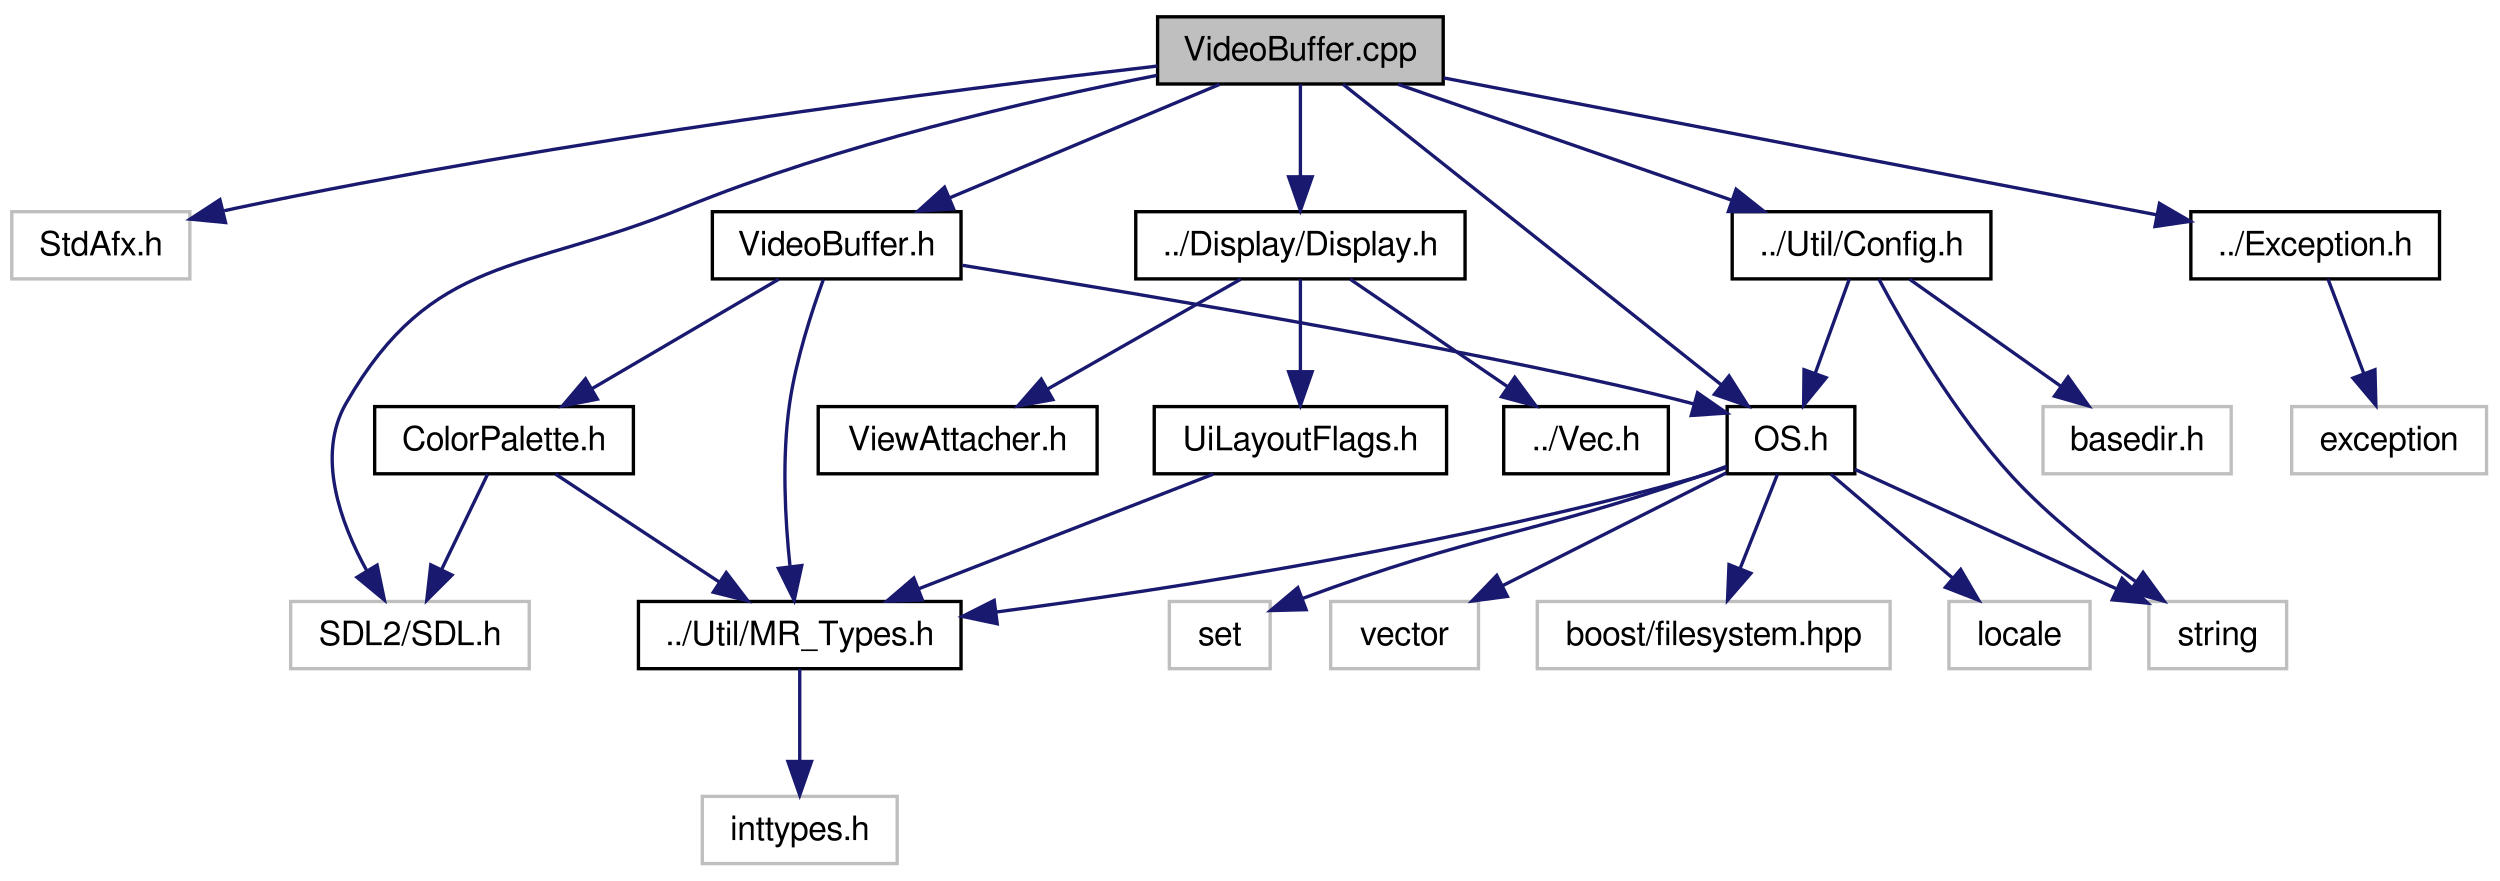
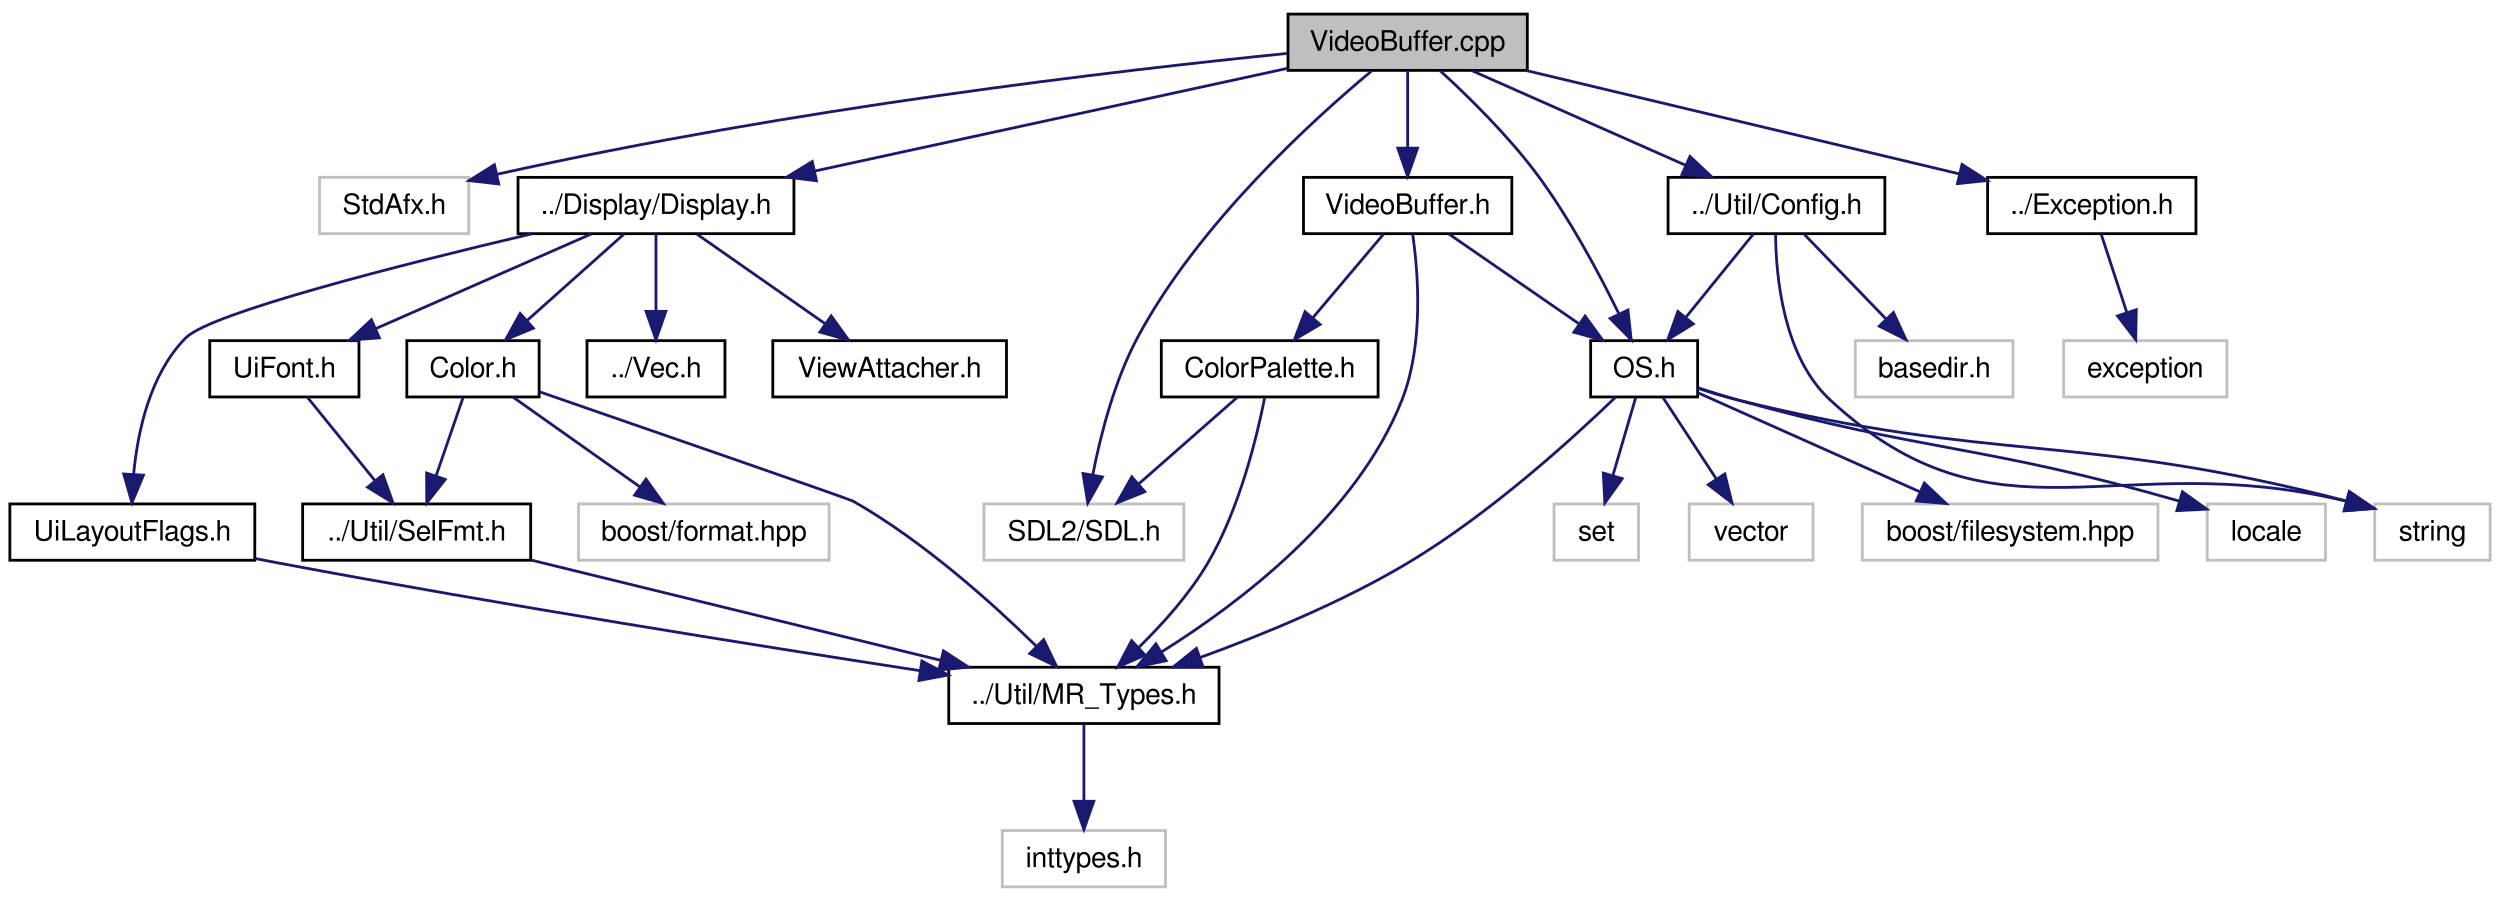
- <svg xmlns="http://www.w3.org/2000/svg" xmlns:xlink="http://www.w3.org/1999/xlink" width="744pt" height="262pt" viewBox="0.00 0.00 744.00 262.00">
-   <g id="graph1" class="graph" transform="scale(1 1) rotate(0) translate(4 258)">
+ <svg xmlns="http://www.w3.org/2000/svg" xmlns:xlink="http://www.w3.org/1999/xlink" width="888pt" height="320pt" viewBox="0.00 0.00 888.00 320.00">
+   <g id="graph1" class="graph" transform="scale(1 1) rotate(0) translate(4 316)">
    <g id="node1" class="node">
-       <polygon fill="#bfbfbf" stroke="black" points="340.5,-233 340.5,-253 425.5,-253 425.5,-233 340.5,-233" />
-       <text text-anchor="middle" x="383" y="-240" font-family="FreeSans" font-size="10.00">VideoBuffer.cpp</text>
+       <polygon fill="#bfbfbf" stroke="black" points="453.5,-291 453.5,-311 538.5,-311 538.5,-291 453.5,-291" />
+       <text text-anchor="middle" x="496" y="-298" font-family="FreeSans" font-size="10.00">VideoBuffer.cpp</text>
    </g>
    <g id="node3" class="node">
-       <polygon fill="none" stroke="#bfbfbf" points="-0.5,-175 -0.5,-195 52.5,-195 52.5,-175 -0.5,-175" />
-       <text text-anchor="middle" x="26" y="-182" font-family="FreeSans" font-size="10.00">StdAfx.h</text>
+       <polygon fill="none" stroke="#bfbfbf" points="109.5,-233 109.5,-253 162.5,-253 162.5,-233 109.5,-233" />
+       <text text-anchor="middle" x="136" y="-240" font-family="FreeSans" font-size="10.00">StdAfx.h</text>
    </g>
    <g id="edge2" class="edge">
-       <path fill="none" stroke="midnightblue" d="M340.407,-238.348C279.28,-231.296 163.311,-216.515 66,-196 64.908,-195.77 63.801,-195.527 62.686,-195.274" />
-       <polygon fill="midnightblue" stroke="midnightblue" points="63.116,-191.776 52.57,-192.79 61.447,-198.574 63.116,-191.776" />
+       <path fill="none" stroke="midnightblue" d="M453.27,-297.035C392.641,-290.926 278.118,-277.608 172.496,-254.088" />
+       <polygon fill="midnightblue" stroke="midnightblue" points="173.158,-250.65 162.632,-251.856 171.612,-257.477 173.158,-250.65" />
    </g>
    <g id="node5" class="node">
-       <polygon fill="none" stroke="#bfbfbf" points="82.5,-59 82.5,-79 153.5,-79 153.5,-59 82.5,-59" />
-       <text text-anchor="middle" x="118" y="-66" font-family="FreeSans" font-size="10.00">SDL2/SDL.h</text>
+       <polygon fill="none" stroke="#bfbfbf" points="345.5,-117 345.5,-137 416.5,-137 416.5,-117 345.5,-117" />
+       <text text-anchor="middle" x="381" y="-124" font-family="FreeSans" font-size="10.00">SDL2/SDL.h</text>
    </g>
    <g id="edge4" class="edge">
-       <path fill="none" stroke="midnightblue" d="M340.289,-235.562C302.301,-228.139 245.698,-215.077 199,-196 151.437,-176.569 124.645,-182.521 99,-138 90.046,-122.456 97.235,-102.498 105.206,-88.05" />
-       <polygon fill="midnightblue" stroke="midnightblue" points="108.224,-89.822 110.395,-79.452 102.231,-86.205 108.224,-89.822" />
+       <path fill="none" stroke="midnightblue" d="M483.243,-290.833C462.504,-273.596 421.625,-236.534 400,-196 391.878,-180.776 386.977,-161.764 384.192,-147.553" />
+       <polygon fill="midnightblue" stroke="midnightblue" points="387.576,-146.59 382.391,-137.351 380.683,-147.807 387.576,-146.59" />
    </g>
    <g id="node7" class="node">
      <a xlink:href="_display_8h.html" target="_top" xlink:title="../Display/Display.h">
-         <polygon fill="none" stroke="black" points="334,-175 334,-195 432,-195 432,-175 334,-175" />
-         <text text-anchor="middle" x="383" y="-182" font-family="FreeSans" font-size="10.00">../Display/Display.h</text>
+         <polygon fill="none" stroke="black" points="180,-233 180,-253 278,-253 278,-233 180,-233" />
+         <text text-anchor="middle" x="229" y="-240" font-family="FreeSans" font-size="10.00">../Display/Display.h</text>
      </a>
    </g>
    <g id="edge6" class="edge">
-       <path fill="none" stroke="midnightblue" d="M383,-232.897C383,-225.339 383,-214.748 383,-205.446" />
-       <polygon fill="midnightblue" stroke="midnightblue" points="386.5,-205.378 383,-195.378 379.5,-205.378 386.5,-205.378" />
-     </g>
-     <g id="node19" class="node">
+       <path fill="none" stroke="midnightblue" d="M453.398,-291.746C407.944,-281.872 335.716,-266.182 285.53,-255.28" />
+       <polygon fill="midnightblue" stroke="midnightblue" points="286.003,-251.801 275.488,-253.098 284.517,-258.642 286.003,-251.801" />
+     </g>
+     <g id="node30" class="node">
      <a xlink:href="_exception_8h.html" target="_top" xlink:title="../Exception.h">
-         <polygon fill="none" stroke="black" points="648,-175 648,-195 722,-195 722,-175 648,-175" />
-         <text text-anchor="middle" x="685" y="-182" font-family="FreeSans" font-size="10.00">../Exception.h</text>
-       </a>
-     </g>
-     <g id="edge18" class="edge">
-       <path fill="none" stroke="midnightblue" d="M425.629,-234.813C481.613,-224.061 579.604,-205.242 637.781,-194.069" />
-       <polygon fill="midnightblue" stroke="midnightblue" points="638.651,-197.465 647.812,-192.142 637.331,-190.591 638.651,-197.465" />
-     </g>
-     <g id="node23" class="node">
+         <polygon fill="none" stroke="black" points="702,-233 702,-253 776,-253 776,-233 702,-233" />
+         <text text-anchor="middle" x="739" y="-240" font-family="FreeSans" font-size="10.00">../Exception.h</text>
+       </a>
+     </g>
+     <g id="edge32" class="edge">
+       <path fill="none" stroke="midnightblue" d="M538.05,-290.963C580.898,-280.736 647.221,-264.906 691.831,-254.258" />
+       <polygon fill="midnightblue" stroke="midnightblue" points="692.925,-257.596 701.839,-251.87 691.3,-250.787 692.925,-257.596" />
+     </g>
+     <g id="node34" class="node">
      <a xlink:href="_config_8h.html" target="_top" xlink:title="../Util/Config.h">
-         <polygon fill="none" stroke="black" points="511.5,-175 511.5,-195 588.5,-195 588.5,-175 511.5,-175" />
-         <text text-anchor="middle" x="550" y="-182" font-family="FreeSans" font-size="10.00">../Util/Config.h</text>
-       </a>
-     </g>
-     <g id="edge22" class="edge">
-       <path fill="none" stroke="midnightblue" d="M412.089,-232.897C439.544,-223.362 480.899,-208.999 511.162,-198.488" />
-       <polygon fill="midnightblue" stroke="midnightblue" points="512.666,-201.671 520.964,-195.084 510.37,-195.059 512.666,-201.671" />
-     </g>
-     <g id="node29" class="node">
+         <polygon fill="none" stroke="black" points="588.5,-233 588.5,-253 665.5,-253 665.5,-233 588.5,-233" />
+         <text text-anchor="middle" x="627" y="-240" font-family="FreeSans" font-size="10.00">../Util/Config.h</text>
+       </a>
+     </g>
+     <g id="edge36" class="edge">
+       <path fill="none" stroke="midnightblue" d="M518.818,-290.897C539.822,-281.598 571.197,-267.707 594.758,-257.275" />
+       <polygon fill="midnightblue" stroke="midnightblue" points="596.277,-260.431 604.003,-253.182 593.443,-254.03 596.277,-260.431" />
+     </g>
+     <g id="node40" class="node">
      <a xlink:href="_o_s_8h.html" target="_top" xlink:title="OS.h">
-         <polygon fill="none" stroke="black" points="510,-117 510,-137 548,-137 548,-117 510,-117" />
-         <text text-anchor="middle" x="529" y="-124" font-family="FreeSans" font-size="10.00">OS.h</text>
-       </a>
-     </g>
-     <g id="edge42" class="edge">
-       <path fill="none" stroke="midnightblue" d="M395.701,-232.909C420.94,-212.856 477.611,-167.83 508.304,-143.444" />
-       <polygon fill="midnightblue" stroke="midnightblue" points="510.572,-146.112 516.224,-137.151 506.217,-140.631 510.572,-146.112" />
-     </g>
-     <g id="node42" class="node">
+         <polygon fill="none" stroke="black" points="561,-175 561,-195 599,-195 599,-175 561,-175" />
+         <text text-anchor="middle" x="580" y="-182" font-family="FreeSans" font-size="10.00">OS.h</text>
+       </a>
+     </g>
+     <g id="edge56" class="edge">
+       <path fill="none" stroke="midnightblue" d="M507.482,-290.929C517.373,-281.888 531.65,-267.93 542,-254 553.551,-238.454 563.952,-218.991 570.94,-204.703" />
+       <polygon fill="midnightblue" stroke="midnightblue" points="574.257,-205.877 575.392,-195.343 567.935,-202.87 574.257,-205.877" />
+     </g>
+     <g id="node53" class="node">
      <a xlink:href="_video_buffer_8h.html" target="_top" xlink:title="VideoBuffer.h">
-         <polygon fill="none" stroke="black" points="208,-175 208,-195 282,-195 282,-175 208,-175" />
-         <text text-anchor="middle" x="245" y="-182" font-family="FreeSans" font-size="10.00">VideoBuffer.h</text>
-       </a>
-     </g>
-     <g id="edge44" class="edge">
-       <path fill="none" stroke="midnightblue" d="M358.962,-232.897C336.738,-223.556 303.491,-209.583 278.635,-199.136" />
-       <polygon fill="midnightblue" stroke="midnightblue" points="279.8,-195.83 269.225,-195.182 277.088,-202.283 279.8,-195.83" />
+         <polygon fill="none" stroke="black" points="459,-233 459,-253 533,-253 533,-233 459,-233" />
+         <text text-anchor="middle" x="496" y="-240" font-family="FreeSans" font-size="10.00">VideoBuffer.h</text>
+       </a>
+     </g>
+     <g id="edge58" class="edge">
+       <path fill="none" stroke="midnightblue" d="M496,-290.897C496,-283.339 496,-272.748 496,-263.446" />
+       <polygon fill="midnightblue" stroke="midnightblue" points="499.5,-263.378 496,-253.378 492.5,-263.378 499.5,-263.378" />
    </g>
    <g id="node9" class="node">
      <a xlink:href="_vec_8h.html" target="_top" xlink:title="../Vec.h">
-         <polygon fill="none" stroke="black" points="443.5,-117 443.5,-137 492.5,-137 492.5,-117 443.5,-117" />
-         <text text-anchor="middle" x="468" y="-124" font-family="FreeSans" font-size="10.00">../Vec.h</text>
+         <polygon fill="none" stroke="black" points="204.5,-175 204.5,-195 253.5,-195 253.5,-175 204.5,-175" />
+         <text text-anchor="middle" x="229" y="-182" font-family="FreeSans" font-size="10.00">../Vec.h</text>
      </a>
    </g>
    <g id="edge8" class="edge">
-       <path fill="none" stroke="midnightblue" d="M397.806,-174.897C410.768,-166.052 429.818,-153.054 444.802,-142.829" />
-       <polygon fill="midnightblue" stroke="midnightblue" points="446.791,-145.709 453.079,-137.182 442.846,-139.927 446.791,-145.709" />
+       <path fill="none" stroke="midnightblue" d="M229,-232.897C229,-225.339 229,-214.748 229,-205.446" />
+       <polygon fill="midnightblue" stroke="midnightblue" points="232.5,-205.378 229,-195.378 225.5,-205.378 232.5,-205.378" />
    </g>
    <g id="node11" class="node">
+       <a xlink:href="_ui_font_8h.html" target="_top" xlink:title="UiFont.h">
+         <polygon fill="none" stroke="black" points="70.5,-175 70.5,-195 123.5,-195 123.5,-175 70.5,-175" />
+         <text text-anchor="middle" x="97" y="-182" font-family="FreeSans" font-size="10.00">UiFont.h</text>
+       </a>
+     </g>
+     <g id="edge10" class="edge">
+       <path fill="none" stroke="midnightblue" d="M206.007,-232.897C184.843,-223.598 153.229,-209.707 129.488,-199.275" />
+       <polygon fill="midnightblue" stroke="midnightblue" points="130.735,-196 120.172,-195.182 127.919,-202.409 130.735,-196" />
+     </g>
+     <g id="node19" class="node">
+       <a xlink:href="_color_8h.html" target="_top" xlink:title="Color.h">
+         <polygon fill="none" stroke="black" points="140.5,-175 140.5,-195 187.5,-195 187.5,-175 140.5,-175" />
+         <text text-anchor="middle" x="164" y="-182" font-family="FreeSans" font-size="10.00">Color.h</text>
+       </a>
+     </g>
+     <g id="edge18" class="edge">
+       <path fill="none" stroke="midnightblue" d="M217.678,-232.897C208.195,-224.435 194.451,-212.172 183.244,-202.172" />
+       <polygon fill="midnightblue" stroke="midnightblue" points="185.422,-199.424 175.63,-195.378 180.761,-204.647 185.422,-199.424" />
+     </g>
+     <g id="node25" class="node">
      <a xlink:href="_ui_layout_flags_8h.html" target="_top" xlink:title="UiLayoutFlags.h">
-         <polygon fill="none" stroke="black" points="339.5,-117 339.5,-137 426.5,-137 426.5,-117 339.5,-117" />
-         <text text-anchor="middle" x="383" y="-124" font-family="FreeSans" font-size="10.00">UiLayoutFlags.h</text>
-       </a>
-     </g>
-     <g id="edge10" class="edge">
-       <path fill="none" stroke="midnightblue" d="M383,-174.897C383,-167.339 383,-156.748 383,-147.446" />
-       <polygon fill="midnightblue" stroke="midnightblue" points="386.5,-147.378 383,-137.378 379.5,-147.378 386.5,-147.378" />
+         <polygon fill="none" stroke="black" points="-0.5,-117 -0.5,-137 86.5,-137 86.5,-117 -0.5,-117" />
+         <text text-anchor="middle" x="43" y="-124" font-family="FreeSans" font-size="10.00">UiLayoutFlags.h</text>
+       </a>
+     </g>
+     <g id="edge26" class="edge">
+       <path fill="none" stroke="midnightblue" d="M184.859,-232.944C138.416,-221.994 70.814,-204.863 62,-196 49.31,-183.238 44.898,-162.829 43.458,-147.512" />
+       <polygon fill="midnightblue" stroke="midnightblue" points="46.947,-147.215 42.86,-137.44 39.959,-147.63 46.947,-147.215" />
+     </g>
+     <g id="node28" class="node">
+       <a xlink:href="_view_attacher_8h.html" target="_top" xlink:title="ViewAttacher.h">
+         <polygon fill="none" stroke="black" points="270.5,-175 270.5,-195 353.5,-195 353.5,-175 270.5,-175" />
+         <text text-anchor="middle" x="312" y="-182" font-family="FreeSans" font-size="10.00">ViewAttacher.h</text>
+       </a>
+     </g>
+     <g id="edge30" class="edge">
+       <path fill="none" stroke="midnightblue" d="M243.457,-232.897C255.996,-224.135 274.369,-211.297 288.937,-201.116" />
+       <polygon fill="midnightblue" stroke="midnightblue" points="291.238,-203.779 297.43,-195.182 287.228,-198.041 291.238,-203.779" />
+     </g>
+     <g id="node13" class="node">
+       <a xlink:href="_sel_fmt_8h.html" target="_top" xlink:title="../Util/SelFmt.h">
+         <polygon fill="none" stroke="black" points="103.5,-117 103.5,-137 184.5,-137 184.5,-117 103.5,-117" />
+         <text text-anchor="middle" x="144" y="-124" font-family="FreeSans" font-size="10.00">../Util/SelFmt.h</text>
+       </a>
+     </g>
+     <g id="edge12" class="edge">
+       <path fill="none" stroke="midnightblue" d="M105.187,-174.897C111.777,-166.764 121.214,-155.118 129.133,-145.347" />
+       <polygon fill="midnightblue" stroke="midnightblue" points="132.014,-147.351 135.591,-137.378 126.575,-142.943 132.014,-147.351" />
+     </g>
+     <g id="node15" class="node">
+       <a xlink:href="_m_r___types_8h.html" target="_top" xlink:title="../Util/MR_Types.h">
+         <polygon fill="none" stroke="black" points="333,-59 333,-79 429,-79 429,-59 333,-59" />
+         <text text-anchor="middle" x="381" y="-66" font-family="FreeSans" font-size="10.00">../Util/MR_Types.h</text>
+       </a>
+     </g>
+     <g id="edge14" class="edge">
+       <path fill="none" stroke="midnightblue" d="M184.742,-117.029C225.015,-107.174 286.741,-92.068 330.194,-81.434" />
+       <polygon fill="midnightblue" stroke="midnightblue" points="331.115,-84.811 339.997,-79.034 329.451,-78.012 331.115,-84.811" />
    </g>
    <g id="node17" class="node">
-       <a xlink:href="_view_attacher_8h.html" target="_top" xlink:title="ViewAttacher.h">
-         <polygon fill="none" stroke="black" points="239.5,-117 239.5,-137 322.5,-137 322.5,-117 239.5,-117" />
-         <text text-anchor="middle" x="281" y="-124" font-family="FreeSans" font-size="10.00">ViewAttacher.h</text>
-       </a>
+       <polygon fill="none" stroke="#bfbfbf" points="352,-1 352,-21 410,-21 410,-1 352,-1" />
+       <text text-anchor="middle" x="381" y="-8" font-family="FreeSans" font-size="10.00">inttypes.h</text>
    </g>
    <g id="edge16" class="edge">
-       <path fill="none" stroke="midnightblue" d="M365.233,-174.897C349.388,-165.887 325.962,-152.567 307.834,-142.259" />
-       <polygon fill="midnightblue" stroke="midnightblue" points="309.329,-139.082 298.906,-137.182 305.869,-145.167 309.329,-139.082" />
-     </g>
-     <g id="node13" class="node">
-       <a xlink:href="_m_r___types_8h.html" target="_top" xlink:title="../Util/MR_Types.h">
-         <polygon fill="none" stroke="black" points="186,-59 186,-79 282,-79 282,-59 186,-59" />
-         <text text-anchor="middle" x="234" y="-66" font-family="FreeSans" font-size="10.00">../Util/MR_Types.h</text>
-       </a>
-     </g>
-     <g id="edge12" class="edge">
-       <path fill="none" stroke="midnightblue" d="M357.046,-116.897C332.764,-107.445 296.294,-93.249 269.358,-82.763" />
-       <polygon fill="midnightblue" stroke="midnightblue" points="270.494,-79.45 259.906,-79.084 267.955,-85.973 270.494,-79.45" />
-     </g>
-     <g id="node15" class="node">
-       <polygon fill="none" stroke="#bfbfbf" points="205,-1 205,-21 263,-21 263,-1 205,-1" />
-       <text text-anchor="middle" x="234" y="-8" font-family="FreeSans" font-size="10.00">inttypes.h</text>
-     </g>
-     <g id="edge14" class="edge">
-       <path fill="none" stroke="midnightblue" d="M234,-58.897C234,-51.339 234,-40.748 234,-31.446" />
-       <polygon fill="midnightblue" stroke="midnightblue" points="237.5,-31.378 234,-21.378 230.5,-31.378 237.5,-31.378" />
+       <path fill="none" stroke="midnightblue" d="M381,-58.897C381,-51.339 381,-40.748 381,-31.446" />
+       <polygon fill="midnightblue" stroke="midnightblue" points="384.5,-31.378 381,-21.378 377.5,-31.378 384.5,-31.378" />
+     </g>
+     <g id="edge24" class="edge">
+       <path fill="none" stroke="midnightblue" d="M160.516,-174.897C157.853,-167.175 154.099,-156.286 150.842,-146.841" />
+       <polygon fill="midnightblue" stroke="midnightblue" points="154.147,-145.69 147.578,-137.378 147.53,-147.972 154.147,-145.69" />
+     </g>
+     <g id="edge22" class="edge">
+       <path fill="none" stroke="midnightblue" d="M187.553,-176.86C225.904,-163.598 297.736,-138.719 299,-138 323.788,-123.897 348.29,-101.946 363.961,-86.6" />
+       <polygon fill="midnightblue" stroke="midnightblue" points="366.711,-88.8 371.306,-79.254 361.761,-83.851 366.711,-88.8" />
    </g>
    <g id="node21" class="node">
-       <polygon fill="none" stroke="#bfbfbf" points="678,-117 678,-137 736,-137 736,-117 678,-117" />
-       <text text-anchor="middle" x="707" y="-124" font-family="FreeSans" font-size="10.00">exception</text>
+       <polygon fill="none" stroke="#bfbfbf" points="201.5,-117 201.5,-137 290.5,-137 290.5,-117 201.5,-117" />
+       <text text-anchor="middle" x="246" y="-124" font-family="FreeSans" font-size="10.00">boost/format.hpp</text>
    </g>
    <g id="edge20" class="edge">
-       <path fill="none" stroke="midnightblue" d="M688.832,-174.897C691.761,-167.175 695.892,-156.286 699.474,-146.841" />
-       <polygon fill="midnightblue" stroke="midnightblue" points="702.79,-147.969 703.064,-137.378 696.245,-145.486 702.79,-147.969" />
-     </g>
-     <g id="node25" class="node">
-       <polygon fill="none" stroke="#bfbfbf" points="635.5,-59 635.5,-79 676.5,-79 676.5,-59 635.5,-59" />
-       <text text-anchor="middle" x="656" y="-66" font-family="FreeSans" font-size="10.00">string</text>
-     </g>
-     <g id="edge24" class="edge">
-       <path fill="none" stroke="midnightblue" d="M555.175,-174.893C562.715,-160.75 577.72,-134.694 595,-116 605.775,-104.343 619.677,-93.389 631.488,-84.993" />
-       <polygon fill="midnightblue" stroke="midnightblue" points="633.782,-87.662 640.025,-79.102 629.806,-81.901 633.782,-87.662" />
-     </g>
-     <g id="node27" class="node">
-       <polygon fill="none" stroke="#bfbfbf" points="604,-117 604,-137 660,-137 660,-117 604,-117" />
-       <text text-anchor="middle" x="632" y="-124" font-family="FreeSans" font-size="10.00">basedir.h</text>
-     </g>
-     <g id="edge26" class="edge">
-       <path fill="none" stroke="midnightblue" d="M564.283,-174.897C576.671,-166.135 594.822,-153.297 609.215,-143.116" />
-       <polygon fill="midnightblue" stroke="midnightblue" points="611.462,-145.814 617.605,-137.182 607.42,-140.099 611.462,-145.814" />
+       <path fill="none" stroke="midnightblue" d="M178.283,-174.897C190.671,-166.135 208.822,-153.297 223.215,-143.116" />
+       <polygon fill="midnightblue" stroke="midnightblue" points="225.462,-145.814 231.605,-137.182 221.42,-140.099 225.462,-145.814" />
    </g>
    <g id="edge28" class="edge">
-       <path fill="none" stroke="midnightblue" d="M546.342,-174.897C543.546,-167.175 539.603,-156.286 536.184,-146.841" />
-       <polygon fill="midnightblue" stroke="midnightblue" points="539.453,-145.589 532.757,-137.378 532.871,-147.972 539.453,-145.589" />
+       <path fill="none" stroke="midnightblue" d="M86.664,-117.613C89.482,-117.053 92.279,-116.511 95,-116 173.61,-101.234 264.864,-86.685 322.753,-77.776" />
+       <polygon fill="midnightblue" stroke="midnightblue" points="323.456,-81.209 332.809,-76.233 322.394,-74.29 323.456,-81.209" />
+     </g>
+     <g id="node32" class="node">
+       <polygon fill="none" stroke="#bfbfbf" points="729,-175 729,-195 787,-195 787,-175 729,-175" />
+       <text text-anchor="middle" x="758" y="-182" font-family="FreeSans" font-size="10.00">exception</text>
+     </g>
+     <g id="edge34" class="edge">
+       <path fill="none" stroke="midnightblue" d="M742.31,-232.897C744.812,-225.257 748.331,-214.517 751.401,-205.143" />
+       <polygon fill="midnightblue" stroke="midnightblue" points="754.813,-205.97 754.6,-195.378 748.161,-203.791 754.813,-205.97" />
+     </g>
+     <g id="node36" class="node">
+       <polygon fill="none" stroke="#bfbfbf" points="839.5,-117 839.5,-137 880.5,-137 880.5,-117 839.5,-117" />
+       <text text-anchor="middle" x="860" y="-124" font-family="FreeSans" font-size="10.00">string</text>
+     </g>
+     <g id="edge38" class="edge">
+       <path fill="none" stroke="midnightblue" d="M626.686,-232.889C626.806,-217.759 629.41,-189.367 646,-174 705.172,-119.191 747.221,-157.821 829.534,-137.931" />
+       <polygon fill="midnightblue" stroke="midnightblue" points="830.463,-141.306 839.234,-135.362 828.671,-134.539 830.463,-141.306" />
+     </g>
+     <g id="node38" class="node">
+       <polygon fill="none" stroke="#bfbfbf" points="655,-175 655,-195 711,-195 711,-175 655,-175" />
+       <text text-anchor="middle" x="683" y="-182" font-family="FreeSans" font-size="10.00">basedir.h</text>
    </g>
    <g id="edge40" class="edge">
-       <path fill="none" stroke="midnightblue" d="M509.894,-118.911C506.948,-117.834 503.916,-116.821 501,-116 430.556,-96.178 347.193,-83.097 292.587,-75.88" />
-       <polygon fill="midnightblue" stroke="midnightblue" points="292.766,-72.374 282.399,-74.558 291.865,-79.316 292.766,-72.374" />
-     </g>
-     <g id="edge34" class="edge">
-       <path fill="none" stroke="midnightblue" d="M548.013,-118.317C568.569,-108.929 601.625,-93.832 625.756,-82.812" />
-       <polygon fill="midnightblue" stroke="midnightblue" points="627.523,-85.853 635.165,-78.515 624.615,-79.486 627.523,-85.853" />
-     </g>
-     <g id="node31" class="node">
-       <polygon fill="none" stroke="#bfbfbf" points="576,-59 576,-79 618,-79 618,-59 576,-59" />
-       <text text-anchor="middle" x="597" y="-66" font-family="FreeSans" font-size="10.00">locale</text>
-     </g>
-     <g id="edge30" class="edge">
-       <path fill="none" stroke="midnightblue" d="M540.845,-116.897C550.862,-108.353 565.423,-95.933 577.208,-85.881" />
-       <polygon fill="midnightblue" stroke="midnightblue" points="579.496,-88.53 584.833,-79.378 574.953,-83.204 579.496,-88.53" />
-     </g>
-     <g id="node33" class="node">
-       <polygon fill="none" stroke="#bfbfbf" points="344,-59 344,-79 374,-79 374,-59 344,-59" />
-       <text text-anchor="middle" x="359" y="-66" font-family="FreeSans" font-size="10.00">set</text>
-     </g>
-     <g id="edge32" class="edge">
-       <path fill="none" stroke="midnightblue" d="M509.794,-119.226C506.862,-118.106 503.861,-116.997 501,-116 452.053,-98.948 436.006,-99.36 383.582,-79.881" />
-       <polygon fill="midnightblue" stroke="midnightblue" points="384.697,-76.561 374.105,-76.294 382.218,-83.108 384.697,-76.561" />
-     </g>
-     <g id="node36" class="node">
-       <polygon fill="none" stroke="#bfbfbf" points="392,-59 392,-79 436,-79 436,-59 392,-59" />
-       <text text-anchor="middle" x="414" y="-66" font-family="FreeSans" font-size="10.00">vector</text>
-     </g>
-     <g id="edge36" class="edge">
-       <path fill="none" stroke="midnightblue" d="M509.752,-117.292C491.564,-108.119 464.033,-94.234 443.153,-83.703" />
-       <polygon fill="midnightblue" stroke="midnightblue" points="444.59,-80.508 434.085,-79.13 441.437,-86.758 444.59,-80.508" />
-     </g>
-     <g id="node38" class="node">
-       <polygon fill="none" stroke="#bfbfbf" points="453.5,-59 453.5,-79 558.5,-79 558.5,-59 453.5,-59" />
-       <text text-anchor="middle" x="506" y="-66" font-family="FreeSans" font-size="10.00">boost/filesystem.hpp</text>
-     </g>
-     <g id="edge38" class="edge">
-       <path fill="none" stroke="midnightblue" d="M524.994,-116.897C521.931,-109.175 517.613,-98.286 513.868,-88.841" />
-       <polygon fill="midnightblue" stroke="midnightblue" points="517.055,-87.383 510.115,-79.378 510.548,-89.964 517.055,-87.383" />
+       <path fill="none" stroke="midnightblue" d="M636.754,-232.897C644.766,-224.6 656.307,-212.646 665.855,-202.757" />
+       <polygon fill="midnightblue" stroke="midnightblue" points="668.552,-205.003 672.98,-195.378 663.516,-200.141 668.552,-205.003" />
+     </g>
+     <g id="edge42" class="edge">
+       <path fill="none" stroke="midnightblue" d="M618.813,-232.897C612.223,-224.764 602.786,-213.118 594.867,-203.347" />
+       <polygon fill="midnightblue" stroke="midnightblue" points="597.425,-200.943 588.409,-195.378 591.986,-205.351 597.425,-200.943" />
+     </g>
+     <g id="edge54" class="edge">
+       <path fill="none" stroke="midnightblue" d="M569.9,-174.968C554.851,-160.445 525.175,-133.402 496,-116 472.845,-102.189 444.884,-90.659 422.331,-82.476" />
+       <polygon fill="midnightblue" stroke="midnightblue" points="423.302,-79.107 412.707,-79.067 420.964,-85.705 423.302,-79.107" />
+     </g>
+     <g id="edge48" class="edge">
+       <path fill="none" stroke="midnightblue" d="M599.044,-178.083C603.578,-176.595 608.428,-175.132 613,-174 705.251,-151.16 734.313,-162.731 829.518,-138.027" />
+       <polygon fill="midnightblue" stroke="midnightblue" points="830.491,-141.39 839.254,-135.435 828.69,-134.625 830.491,-141.39" />
+     </g>
+     <g id="node42" class="node">
+       <polygon fill="none" stroke="#bfbfbf" points="780,-117 780,-137 822,-137 822,-117 780,-117" />
+       <text text-anchor="middle" x="801" y="-124" font-family="FreeSans" font-size="10.00">locale</text>
+     </g>
+     <g id="edge44" class="edge">
+       <path fill="none" stroke="midnightblue" d="M599.097,-178.283C603.628,-176.787 608.464,-175.27 613,-174 679.377,-155.423 700.164,-158.151 770.083,-138.006" />
+       <polygon fill="midnightblue" stroke="midnightblue" points="771.198,-141.326 779.807,-135.15 769.226,-134.61 771.198,-141.326" />
+     </g>
+     <g id="node44" class="node">
+       <polygon fill="none" stroke="#bfbfbf" points="548,-117 548,-137 578,-137 578,-117 548,-117" />
+       <text text-anchor="middle" x="563" y="-124" font-family="FreeSans" font-size="10.00">set</text>
    </g>
    <g id="edge46" class="edge">
-       <path fill="none" stroke="midnightblue" d="M241.004,-174.741C237.573,-165.347 232.891,-150.974 231,-138 228.649,-121.871 229.641,-103.415 231.088,-89.652" />
-       <polygon fill="midnightblue" stroke="midnightblue" points="234.608,-89.699 232.347,-79.348 227.66,-88.85 234.608,-89.699" />
-     </g>
-     <g id="edge48" class="edge">
-       <path fill="none" stroke="midnightblue" d="M282.4,-179.045C339.454,-169.817 446.477,-151.907 500.194,-137.756" />
-       <polygon fill="midnightblue" stroke="midnightblue" points="501.186,-141.113 509.888,-135.07 499.317,-134.367 501.186,-141.113" />
-     </g>
-     <g id="node46" class="node">
+       <path fill="none" stroke="midnightblue" d="M577.039,-174.897C574.799,-167.257 571.652,-156.517 568.904,-147.143" />
+       <polygon fill="midnightblue" stroke="midnightblue" points="572.213,-145.989 566.042,-137.378 565.496,-147.958 572.213,-145.989" />
+     </g>
+     <g id="node47" class="node">
+       <polygon fill="none" stroke="#bfbfbf" points="596,-117 596,-137 640,-137 640,-117 596,-117" />
+       <text text-anchor="middle" x="618" y="-124" font-family="FreeSans" font-size="10.00">vector</text>
+     </g>
+     <g id="edge50" class="edge">
+       <path fill="none" stroke="midnightblue" d="M586.619,-174.897C591.84,-166.928 599.27,-155.587 605.59,-145.941" />
+       <polygon fill="midnightblue" stroke="midnightblue" points="608.648,-147.66 611.201,-137.378 602.793,-143.824 608.648,-147.66" />
+     </g>
+     <g id="node49" class="node">
+       <polygon fill="none" stroke="#bfbfbf" points="657.5,-117 657.5,-137 762.5,-137 762.5,-117 657.5,-117" />
+       <text text-anchor="middle" x="710" y="-124" font-family="FreeSans" font-size="10.00">boost/filesystem.hpp</text>
+     </g>
+     <g id="edge52" class="edge">
+       <path fill="none" stroke="midnightblue" d="M599.182,-176.442C619.883,-167.206 653.198,-152.342 677.902,-141.321" />
+       <polygon fill="midnightblue" stroke="midnightblue" points="679.529,-144.428 687.235,-137.157 676.676,-138.035 679.529,-144.428" />
+     </g>
+     <g id="edge60" class="edge">
+       <path fill="none" stroke="midnightblue" d="M497.8,-232.746C499.775,-218.879 501.728,-193.626 494,-174 477.975,-133.303 436.404,-101.797 408.405,-84.319" />
+       <polygon fill="midnightblue" stroke="midnightblue" points="410.21,-81.32 399.841,-79.143 406.589,-87.311 410.21,-81.32" />
+     </g>
+     <g id="edge62" class="edge">
+       <path fill="none" stroke="midnightblue" d="M510.632,-232.897C523.322,-224.135 541.915,-211.297 556.659,-201.116" />
+       <polygon fill="midnightblue" stroke="midnightblue" points="559.014,-203.744 565.254,-195.182 555.036,-197.983 559.014,-203.744" />
+     </g>
+     <g id="node57" class="node">
      <a xlink:href="_color_palette_8h.html" target="_top" xlink:title="ColorPalette.h">
-         <polygon fill="none" stroke="black" points="107.5,-117 107.5,-137 184.5,-137 184.5,-117 107.5,-117" />
-         <text text-anchor="middle" x="146" y="-124" font-family="FreeSans" font-size="10.00">ColorPalette.h</text>
-       </a>
-     </g>
-     <g id="edge50" class="edge">
-       <path fill="none" stroke="midnightblue" d="M227.756,-174.897C212.376,-165.887 189.639,-152.567 172.045,-142.259" />
-       <polygon fill="midnightblue" stroke="midnightblue" points="173.777,-139.217 163.379,-137.182 170.238,-145.257 173.777,-139.217" />
-     </g>
-     <g id="edge52" class="edge">
-       <path fill="none" stroke="midnightblue" d="M141.123,-116.897C137.355,-109.093 132.026,-98.054 127.433,-88.54" />
-       <polygon fill="midnightblue" stroke="midnightblue" points="130.509,-86.862 123.01,-79.378 124.205,-89.905 130.509,-86.862" />
-     </g>
-     <g id="edge54" class="edge">
-       <path fill="none" stroke="midnightblue" d="M161.328,-116.897C174.748,-108.052 194.47,-95.054 209.984,-84.829" />
-       <polygon fill="midnightblue" stroke="midnightblue" points="212.128,-87.607 218.552,-79.182 208.276,-81.763 212.128,-87.607" />
+         <polygon fill="none" stroke="black" points="408.5,-175 408.5,-195 485.5,-195 485.5,-175 408.5,-175" />
+         <text text-anchor="middle" x="447" y="-182" font-family="FreeSans" font-size="10.00">ColorPalette.h</text>
+       </a>
+     </g>
+     <g id="edge64" class="edge">
+       <path fill="none" stroke="midnightblue" d="M487.465,-232.897C480.524,-224.682 470.556,-212.883 462.25,-203.051" />
+       <polygon fill="midnightblue" stroke="midnightblue" points="464.894,-200.758 455.767,-195.378 459.547,-205.275 464.894,-200.758" />
+     </g>
+     <g id="edge66" class="edge">
+       <path fill="none" stroke="midnightblue" d="M435.504,-174.897C425.875,-166.435 411.919,-154.172 400.54,-144.172" />
+       <polygon fill="midnightblue" stroke="midnightblue" points="402.631,-141.35 392.809,-137.378 398.01,-146.608 402.631,-141.35" />
+     </g>
+     <g id="edge68" class="edge">
+       <path fill="none" stroke="midnightblue" d="M445.178,-174.588C442.397,-160.543 436.197,-135.087 425,-116 418.505,-104.928 408.982,-94.331 400.456,-86.012" />
+       <polygon fill="midnightblue" stroke="midnightblue" points="402.716,-83.334 393.02,-79.063 397.937,-88.448 402.716,-83.334" />
    </g>
  </g>
</svg>
